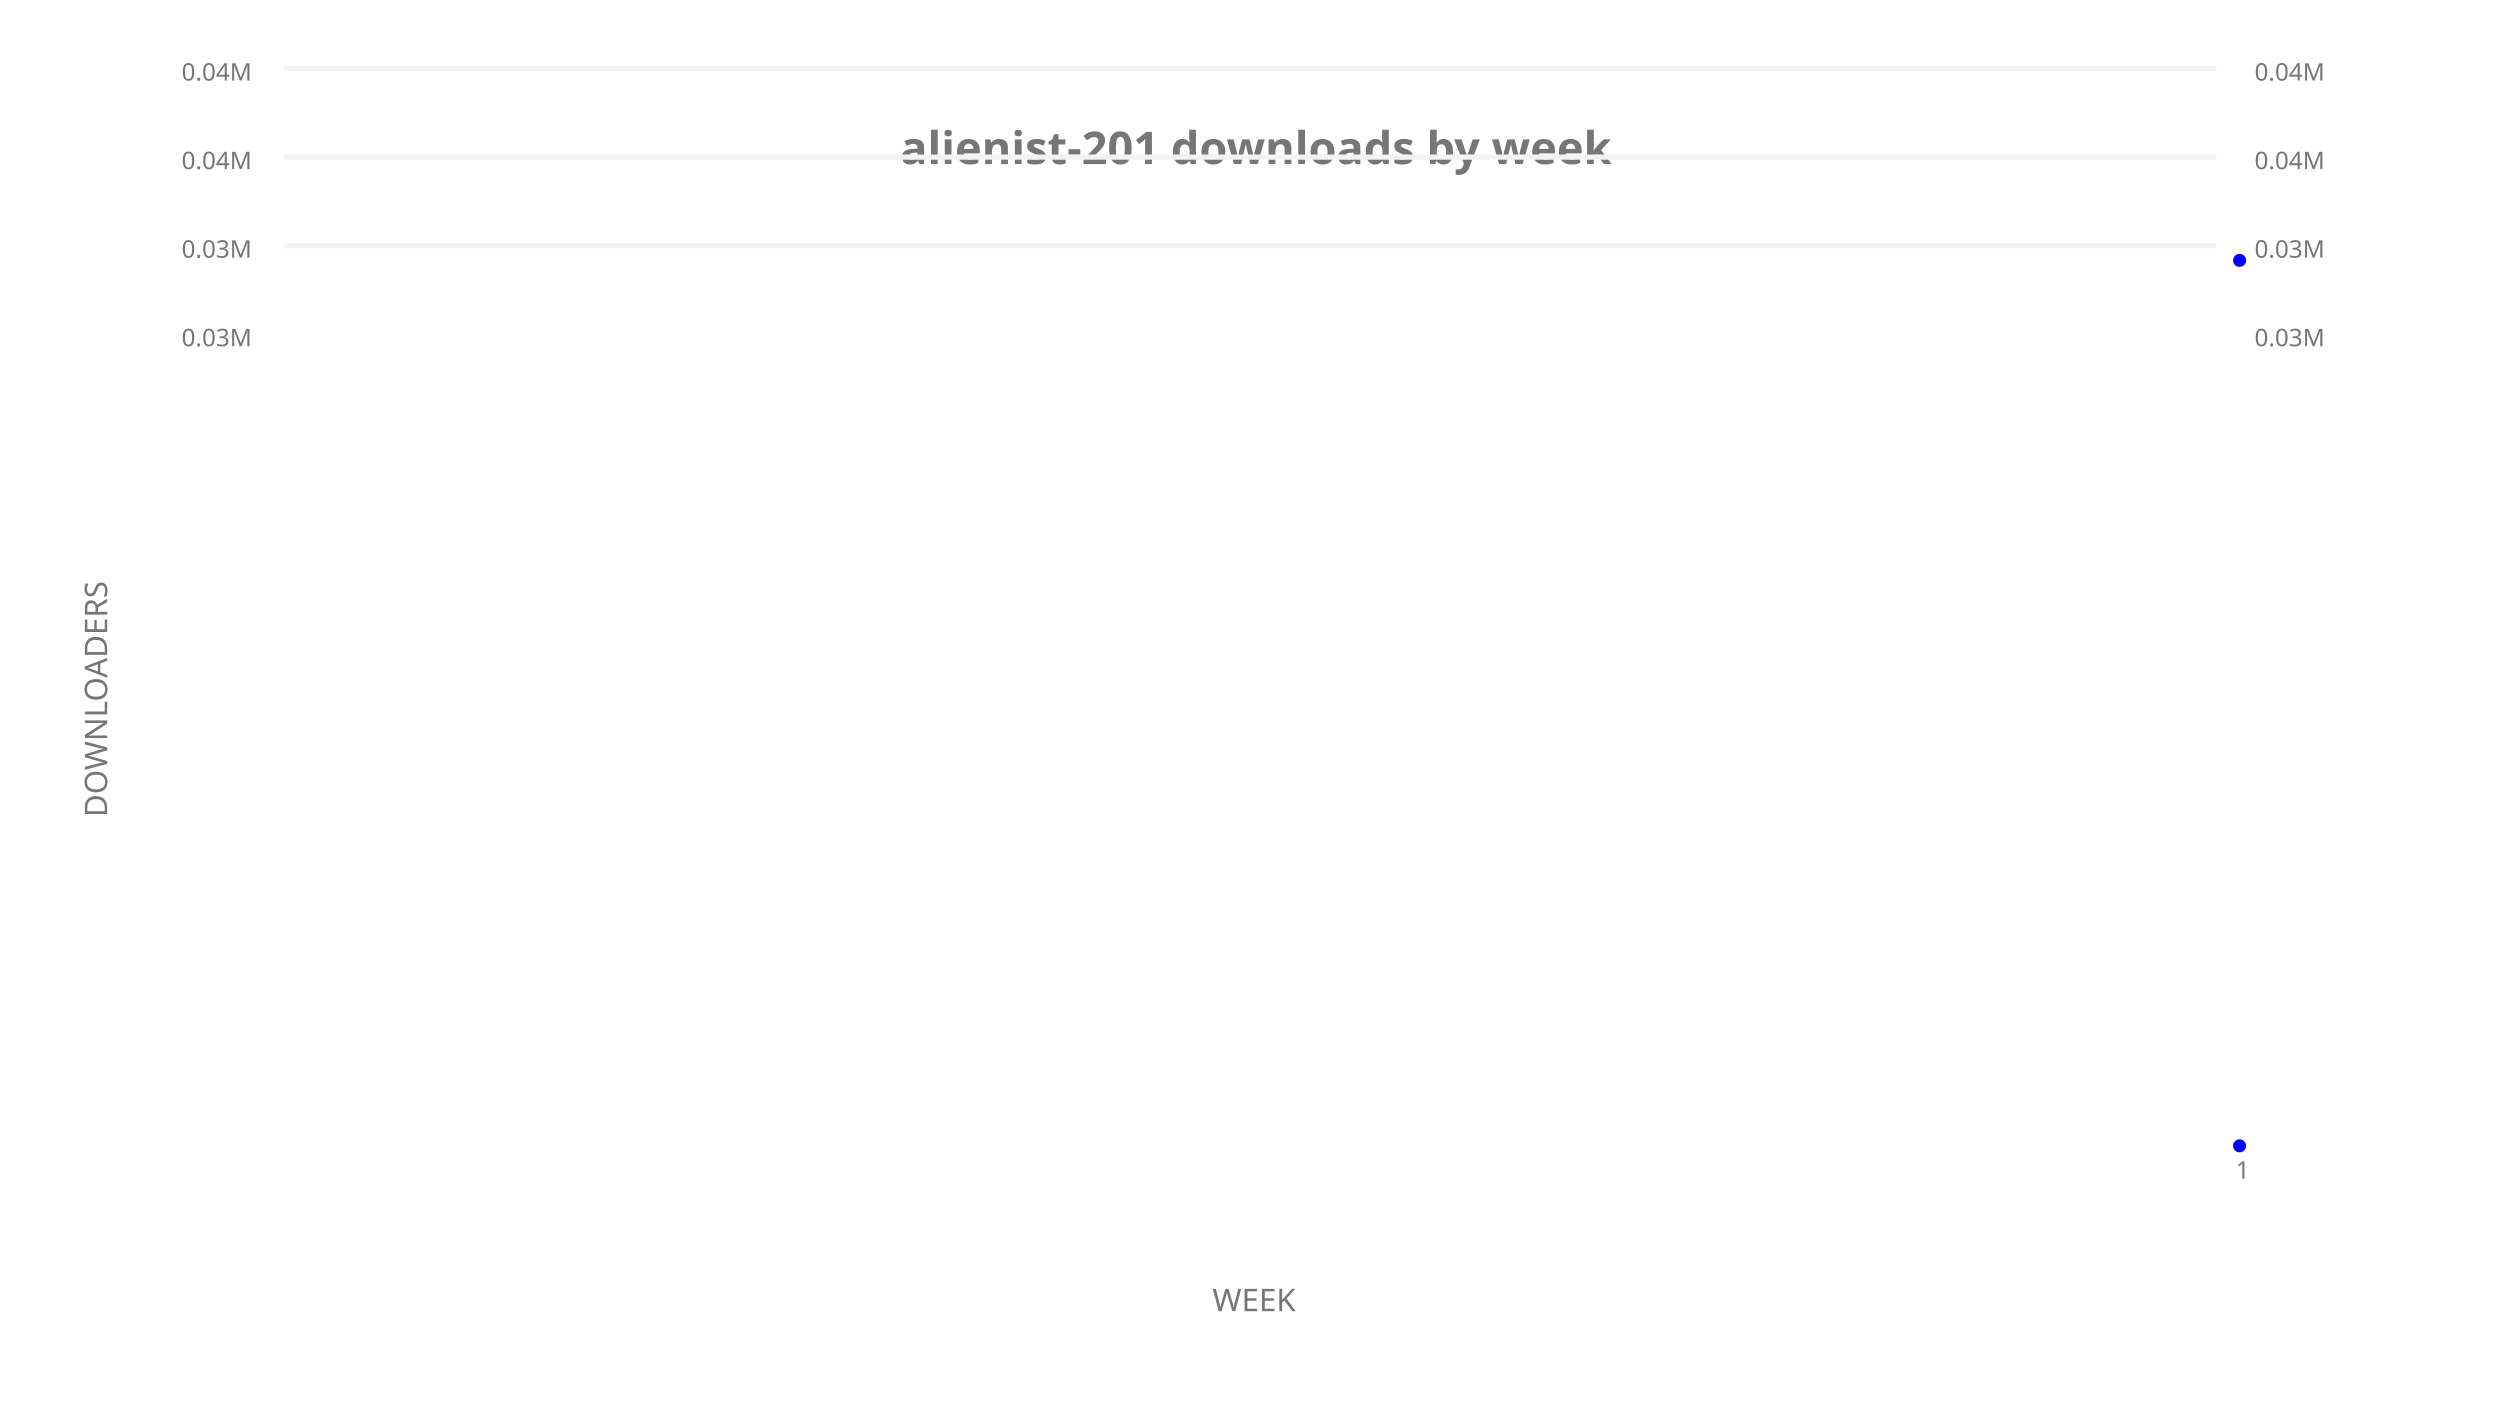
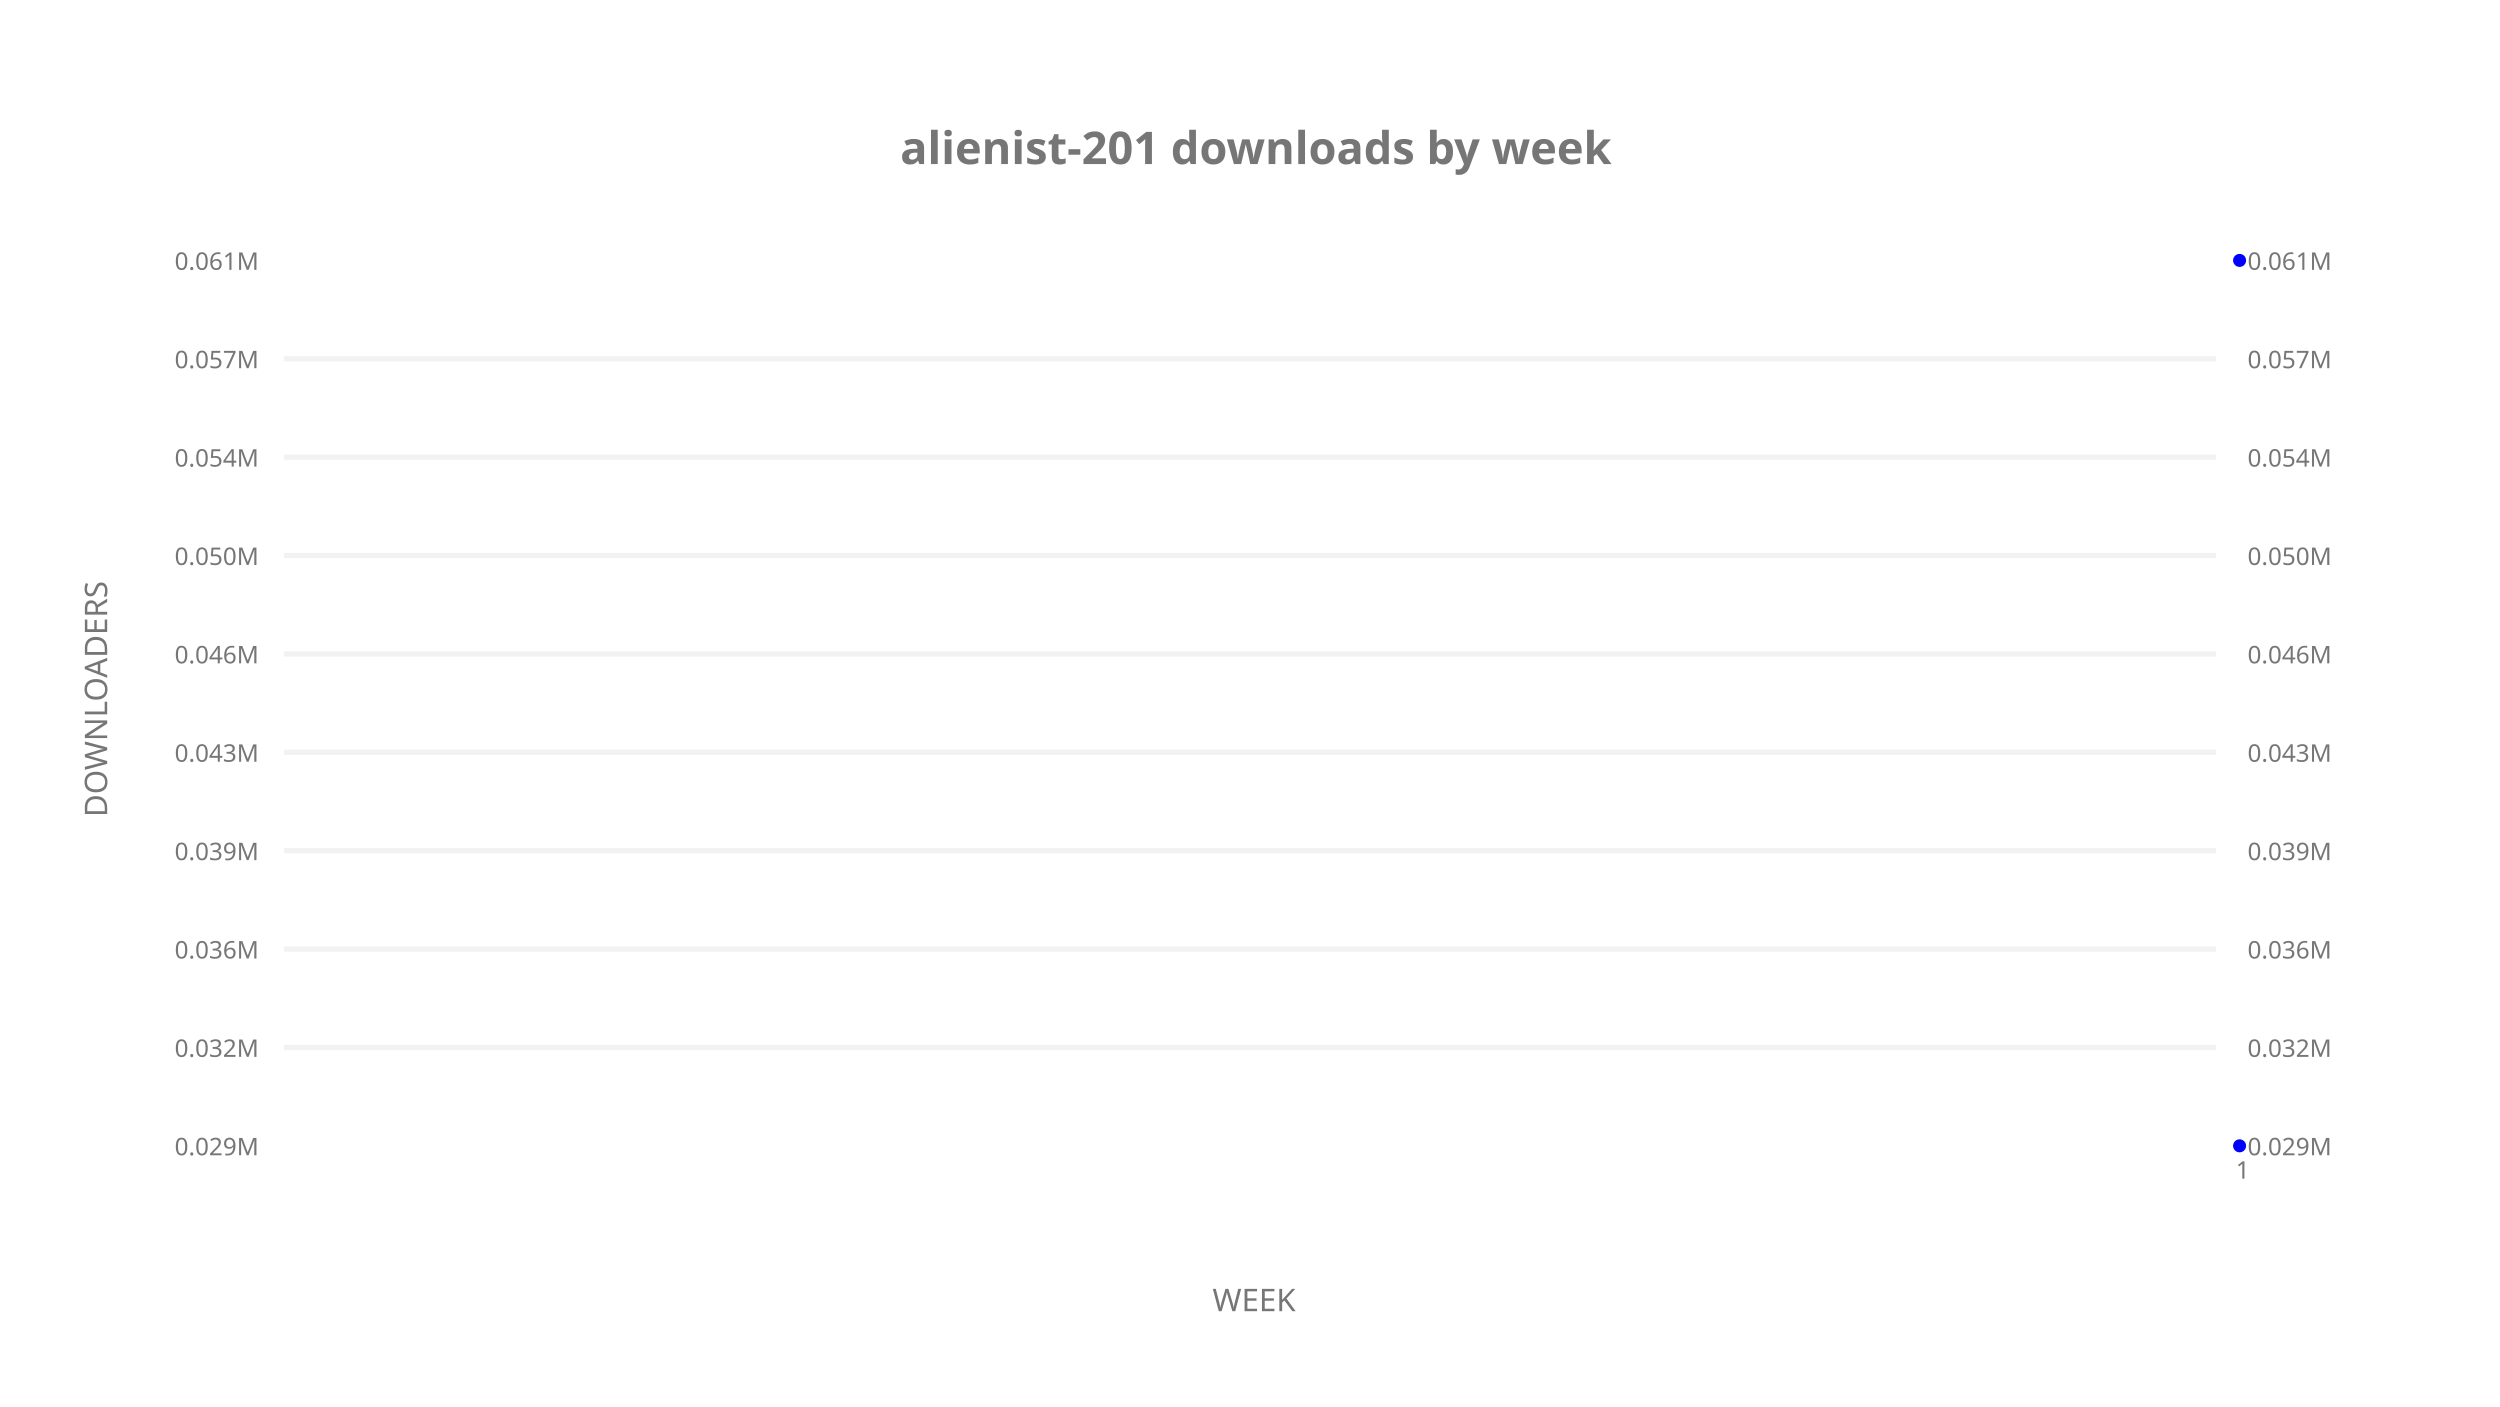
<svg xmlns="http://www.w3.org/2000/svg" xml:space="preserve" id="alienist-201-downloads-by-week-alienist-201-week" x="0px" y="0px" width="1920px" height="1080px" viewBox="0 0 1920 1080" enable-background="new 0 0 1920 1080" role="img">
  <g id="annotations">
    <text x="960" y="126" font-family="Atkinson Hyperlegible" font-size="26pt" text-anchor="middle" text-align="center" font-weight="600" font-style="normal" style="fill:rgb(118,118,118); fill-opacity:1; stroke:rgb(118,118,118); stroke-opacity:0; stroke-width:0.5"> alienist-201 downloads by week</text>
    <g id="axes-lines">
      <text x="960" y="1007" font-family="Atkinson Hyperlegible" font-size="18pt" text-anchor="middle" text-align="center" font-weight="500" font-style="normal" style="fill:rgb(118,118,118); fill-opacity:1; stroke:rgb(118,118,118); stroke-opacity:0; stroke-width:0.5"> WEEK</text>
      <text x="73" y="540" font-family="Atkinson Hyperlegible" font-size="18pt" text-anchor="middle" text-align="center" dominant-baseline="central" font-weight="500" font-style="normal" style="fill:rgb(118,118,118); fill-opacity:1; stroke:rgb(118,118,118); stroke-opacity:0; stroke-width:0.5" transform="rotate(-90,73,540)"> DOWNLOADERS</text>
    </g>
    <g id="tic-y-label-lines">
-       <line x1="218" y1="188.66" x2="1702" y2="188.66" style="fill:rgb(0,0,255); fill-opacity:0; stroke:rgb(242,242,242); stroke-opacity:1; stroke-width:4" />
-       <line x1="218" y1="120.66" x2="1702" y2="120.66" style="fill:rgb(0,0,255); fill-opacity:0; stroke:rgb(242,242,242); stroke-opacity:1; stroke-width:4" />
-       <line x1="218" y1="52.66" x2="1702" y2="52.66" style="fill:rgb(0,0,255); fill-opacity:0; stroke:rgb(242,242,242); stroke-opacity:1; stroke-width:4" />
-       <line x1="218" y1="-15.34" x2="1702" y2="-15.34" style="fill:rgb(0,0,255); fill-opacity:0; stroke:rgb(242,242,242); stroke-opacity:1; stroke-width:4" />
-       <line x1="218" y1="-83.34" x2="1702" y2="-83.34" style="fill:rgb(0,0,255); fill-opacity:0; stroke:rgb(242,242,242); stroke-opacity:1; stroke-width:4" />
-       <line x1="218" y1="-151.34" x2="1702" y2="-151.34" style="fill:rgb(0,0,255); fill-opacity:0; stroke:rgb(242,242,242); stroke-opacity:1; stroke-width:4" />
-       <line x1="218" y1="-219.34" x2="1702" y2="-219.34" style="fill:rgb(0,0,255); fill-opacity:0; stroke:rgb(242,242,242); stroke-opacity:1; stroke-width:4" />
-       <line x1="218" y1="-287.34" x2="1702" y2="-287.34" style="fill:rgb(0,0,255); fill-opacity:0; stroke:rgb(242,242,242); stroke-opacity:1; stroke-width:4" />
-       <line x1="218" y1="-355.34" x2="1702" y2="-355.34" style="fill:rgb(0,0,255); fill-opacity:0; stroke:rgb(242,242,242); stroke-opacity:1; stroke-width:4" />
-       <line x1="218" y1="-423.34" x2="1702" y2="-423.34" style="fill:rgb(0,0,255); fill-opacity:0; stroke:rgb(242,242,242); stroke-opacity:1; stroke-width:4" />
+       <line x1="218" y1="804.444" x2="1702" y2="804.444" style="fill:rgb(0,0,255); fill-opacity:0; stroke:rgb(242,242,242); stroke-opacity:1; stroke-width:4" />
+       <line x1="218" y1="728.889" x2="1702" y2="728.889" style="fill:rgb(0,0,255); fill-opacity:0; stroke:rgb(242,242,242); stroke-opacity:1; stroke-width:4" />
+       <line x1="218" y1="653.333" x2="1702" y2="653.333" style="fill:rgb(0,0,255); fill-opacity:0; stroke:rgb(242,242,242); stroke-opacity:1; stroke-width:4" />
+       <line x1="218" y1="577.778" x2="1702" y2="577.778" style="fill:rgb(0,0,255); fill-opacity:0; stroke:rgb(242,242,242); stroke-opacity:1; stroke-width:4" />
+       <line x1="218" y1="502.222" x2="1702" y2="502.222" style="fill:rgb(0,0,255); fill-opacity:0; stroke:rgb(242,242,242); stroke-opacity:1; stroke-width:4" />
+       <line x1="218" y1="426.667" x2="1702" y2="426.667" style="fill:rgb(0,0,255); fill-opacity:0; stroke:rgb(242,242,242); stroke-opacity:1; stroke-width:4" />
+       <line x1="218" y1="351.111" x2="1702" y2="351.111" style="fill:rgb(0,0,255); fill-opacity:0; stroke:rgb(242,242,242); stroke-opacity:1; stroke-width:4" />
+       <line x1="218" y1="275.556" x2="1702" y2="275.556" style="fill:rgb(0,0,255); fill-opacity:0; stroke:rgb(242,242,242); stroke-opacity:1; stroke-width:4" />
    </g>
    <g id="tic-x-labels">
      <text x="1720" y="898" font-family="Atkinson Hyperlegible" font-size="14pt" text-anchor="middle" text-align="center" dominant-baseline="central" font-weight="400" font-style="normal" style="fill:rgb(118,118,118); fill-opacity:1; stroke:rgb(118,118,118); stroke-opacity:0; stroke-width:0.5"> 1</text>
    </g>
    <g id="tic-y-labels">
-       <text x="164" y="258.66" font-family="Atkinson Hyperlegible" font-size="14pt" text-anchor="middle" text-align="center" dominant-baseline="central" font-weight="400" font-style="normal" style="fill:rgb(118,118,118); fill-opacity:1; stroke:rgb(118,118,118); stroke-opacity:0; stroke-width:0.5"> 0.03M</text>
-       <text x="1756" y="258.66" font-family="Atkinson Hyperlegible" font-size="14pt" text-anchor="middle" text-align="center" dominant-baseline="central" font-weight="400" font-style="normal" style="fill:rgb(118,118,118); fill-opacity:1; stroke:rgb(118,118,118); stroke-opacity:0; stroke-width:0.5"> 0.03M</text>
-       <text x="164" y="190.66" font-family="Atkinson Hyperlegible" font-size="14pt" text-anchor="middle" text-align="center" dominant-baseline="central" font-weight="400" font-style="normal" style="fill:rgb(118,118,118); fill-opacity:1; stroke:rgb(118,118,118); stroke-opacity:0; stroke-width:0.5"> 0.03M</text>
-       <text x="1756" y="190.66" font-family="Atkinson Hyperlegible" font-size="14pt" text-anchor="middle" text-align="center" dominant-baseline="central" font-weight="400" font-style="normal" style="fill:rgb(118,118,118); fill-opacity:1; stroke:rgb(118,118,118); stroke-opacity:0; stroke-width:0.5"> 0.03M</text>
-       <text x="164" y="122.66" font-family="Atkinson Hyperlegible" font-size="14pt" text-anchor="middle" text-align="center" dominant-baseline="central" font-weight="400" font-style="normal" style="fill:rgb(118,118,118); fill-opacity:1; stroke:rgb(118,118,118); stroke-opacity:0; stroke-width:0.5"> 0.04M</text>
-       <text x="1756" y="122.66" font-family="Atkinson Hyperlegible" font-size="14pt" text-anchor="middle" text-align="center" dominant-baseline="central" font-weight="400" font-style="normal" style="fill:rgb(118,118,118); fill-opacity:1; stroke:rgb(118,118,118); stroke-opacity:0; stroke-width:0.5"> 0.04M</text>
-       <text x="164" y="54.66" font-family="Atkinson Hyperlegible" font-size="14pt" text-anchor="middle" text-align="center" dominant-baseline="central" font-weight="400" font-style="normal" style="fill:rgb(118,118,118); fill-opacity:1; stroke:rgb(118,118,118); stroke-opacity:0; stroke-width:0.5"> 0.04M</text>
-       <text x="1756" y="54.66" font-family="Atkinson Hyperlegible" font-size="14pt" text-anchor="middle" text-align="center" dominant-baseline="central" font-weight="400" font-style="normal" style="fill:rgb(118,118,118); fill-opacity:1; stroke:rgb(118,118,118); stroke-opacity:0; stroke-width:0.5"> 0.04M</text>
-       <text x="164" y="-13.34" font-family="Atkinson Hyperlegible" font-size="14pt" text-anchor="middle" text-align="center" dominant-baseline="central" font-weight="400" font-style="normal" style="fill:rgb(118,118,118); fill-opacity:1; stroke:rgb(118,118,118); stroke-opacity:0; stroke-width:0.5"> 0.04M</text>
-       <text x="1756" y="-13.34" font-family="Atkinson Hyperlegible" font-size="14pt" text-anchor="middle" text-align="center" dominant-baseline="central" font-weight="400" font-style="normal" style="fill:rgb(118,118,118); fill-opacity:1; stroke:rgb(118,118,118); stroke-opacity:0; stroke-width:0.5"> 0.04M</text>
-       <text x="164" y="-81.34" font-family="Atkinson Hyperlegible" font-size="14pt" text-anchor="middle" text-align="center" dominant-baseline="central" font-weight="400" font-style="normal" style="fill:rgb(118,118,118); fill-opacity:1; stroke:rgb(118,118,118); stroke-opacity:0; stroke-width:0.5"> 0.04M</text>
-       <text x="1756" y="-81.34" font-family="Atkinson Hyperlegible" font-size="14pt" text-anchor="middle" text-align="center" dominant-baseline="central" font-weight="400" font-style="normal" style="fill:rgb(118,118,118); fill-opacity:1; stroke:rgb(118,118,118); stroke-opacity:0; stroke-width:0.5"> 0.04M</text>
-       <text x="164" y="-149.34" font-family="Atkinson Hyperlegible" font-size="14pt" text-anchor="middle" text-align="center" dominant-baseline="central" font-weight="400" font-style="normal" style="fill:rgb(118,118,118); fill-opacity:1; stroke:rgb(118,118,118); stroke-opacity:0; stroke-width:0.5"> 0.05M</text>
-       <text x="1756" y="-149.34" font-family="Atkinson Hyperlegible" font-size="14pt" text-anchor="middle" text-align="center" dominant-baseline="central" font-weight="400" font-style="normal" style="fill:rgb(118,118,118); fill-opacity:1; stroke:rgb(118,118,118); stroke-opacity:0; stroke-width:0.5"> 0.05M</text>
-       <text x="164" y="-217.34" font-family="Atkinson Hyperlegible" font-size="14pt" text-anchor="middle" text-align="center" dominant-baseline="central" font-weight="400" font-style="normal" style="fill:rgb(118,118,118); fill-opacity:1; stroke:rgb(118,118,118); stroke-opacity:0; stroke-width:0.5"> 0.05M</text>
-       <text x="1756" y="-217.34" font-family="Atkinson Hyperlegible" font-size="14pt" text-anchor="middle" text-align="center" dominant-baseline="central" font-weight="400" font-style="normal" style="fill:rgb(118,118,118); fill-opacity:1; stroke:rgb(118,118,118); stroke-opacity:0; stroke-width:0.5"> 0.05M</text>
-       <text x="164" y="-285.34" font-family="Atkinson Hyperlegible" font-size="14pt" text-anchor="middle" text-align="center" dominant-baseline="central" font-weight="400" font-style="normal" style="fill:rgb(118,118,118); fill-opacity:1; stroke:rgb(118,118,118); stroke-opacity:0; stroke-width:0.5"> 0.05M</text>
-       <text x="1756" y="-285.34" font-family="Atkinson Hyperlegible" font-size="14pt" text-anchor="middle" text-align="center" dominant-baseline="central" font-weight="400" font-style="normal" style="fill:rgb(118,118,118); fill-opacity:1; stroke:rgb(118,118,118); stroke-opacity:0; stroke-width:0.5"> 0.05M</text>
-       <text x="164" y="-353.34" font-family="Atkinson Hyperlegible" font-size="14pt" text-anchor="middle" text-align="center" dominant-baseline="central" font-weight="400" font-style="normal" style="fill:rgb(118,118,118); fill-opacity:1; stroke:rgb(118,118,118); stroke-opacity:0; stroke-width:0.5"> 0.06M</text>
-       <text x="1756" y="-353.34" font-family="Atkinson Hyperlegible" font-size="14pt" text-anchor="middle" text-align="center" dominant-baseline="central" font-weight="400" font-style="normal" style="fill:rgb(118,118,118); fill-opacity:1; stroke:rgb(118,118,118); stroke-opacity:0; stroke-width:0.5"> 0.06M</text>
-       <text x="164" y="-421.34" font-family="Atkinson Hyperlegible" font-size="14pt" text-anchor="middle" text-align="center" dominant-baseline="central" font-weight="400" font-style="normal" style="fill:rgb(118,118,118); fill-opacity:1; stroke:rgb(118,118,118); stroke-opacity:0; stroke-width:0.5"> 0.06M</text>
-       <text x="1756" y="-421.34" font-family="Atkinson Hyperlegible" font-size="14pt" text-anchor="middle" text-align="center" dominant-baseline="central" font-weight="400" font-style="normal" style="fill:rgb(118,118,118); fill-opacity:1; stroke:rgb(118,118,118); stroke-opacity:0; stroke-width:0.5"> 0.06M</text>
+       <text x="164" y="880" font-family="Atkinson Hyperlegible" font-size="14pt" text-anchor="middle" text-align="center" dominant-baseline="central" font-weight="400" font-style="normal" style="fill:rgb(118,118,118); fill-opacity:1; stroke:rgb(118,118,118); stroke-opacity:0; stroke-width:0.5"> 0.029M</text>
+       <text x="1756" y="880" font-family="Atkinson Hyperlegible" font-size="14pt" text-anchor="middle" text-align="center" dominant-baseline="central" font-weight="400" font-style="normal" style="fill:rgb(118,118,118); fill-opacity:1; stroke:rgb(118,118,118); stroke-opacity:0; stroke-width:0.5"> 0.029M</text>
+       <text x="164" y="804.444" font-family="Atkinson Hyperlegible" font-size="14pt" text-anchor="middle" text-align="center" dominant-baseline="central" font-weight="400" font-style="normal" style="fill:rgb(118,118,118); fill-opacity:1; stroke:rgb(118,118,118); stroke-opacity:0; stroke-width:0.5"> 0.032M</text>
+       <text x="1756" y="804.444" font-family="Atkinson Hyperlegible" font-size="14pt" text-anchor="middle" text-align="center" dominant-baseline="central" font-weight="400" font-style="normal" style="fill:rgb(118,118,118); fill-opacity:1; stroke:rgb(118,118,118); stroke-opacity:0; stroke-width:0.5"> 0.032M</text>
+       <text x="164" y="728.889" font-family="Atkinson Hyperlegible" font-size="14pt" text-anchor="middle" text-align="center" dominant-baseline="central" font-weight="400" font-style="normal" style="fill:rgb(118,118,118); fill-opacity:1; stroke:rgb(118,118,118); stroke-opacity:0; stroke-width:0.5"> 0.036M</text>
+       <text x="1756" y="728.889" font-family="Atkinson Hyperlegible" font-size="14pt" text-anchor="middle" text-align="center" dominant-baseline="central" font-weight="400" font-style="normal" style="fill:rgb(118,118,118); fill-opacity:1; stroke:rgb(118,118,118); stroke-opacity:0; stroke-width:0.5"> 0.036M</text>
+       <text x="164" y="653.333" font-family="Atkinson Hyperlegible" font-size="14pt" text-anchor="middle" text-align="center" dominant-baseline="central" font-weight="400" font-style="normal" style="fill:rgb(118,118,118); fill-opacity:1; stroke:rgb(118,118,118); stroke-opacity:0; stroke-width:0.5"> 0.039M</text>
+       <text x="1756" y="653.333" font-family="Atkinson Hyperlegible" font-size="14pt" text-anchor="middle" text-align="center" dominant-baseline="central" font-weight="400" font-style="normal" style="fill:rgb(118,118,118); fill-opacity:1; stroke:rgb(118,118,118); stroke-opacity:0; stroke-width:0.5"> 0.039M</text>
+       <text x="164" y="577.778" font-family="Atkinson Hyperlegible" font-size="14pt" text-anchor="middle" text-align="center" dominant-baseline="central" font-weight="400" font-style="normal" style="fill:rgb(118,118,118); fill-opacity:1; stroke:rgb(118,118,118); stroke-opacity:0; stroke-width:0.5"> 0.043M</text>
+       <text x="1756" y="577.778" font-family="Atkinson Hyperlegible" font-size="14pt" text-anchor="middle" text-align="center" dominant-baseline="central" font-weight="400" font-style="normal" style="fill:rgb(118,118,118); fill-opacity:1; stroke:rgb(118,118,118); stroke-opacity:0; stroke-width:0.5"> 0.043M</text>
+       <text x="164" y="502.222" font-family="Atkinson Hyperlegible" font-size="14pt" text-anchor="middle" text-align="center" dominant-baseline="central" font-weight="400" font-style="normal" style="fill:rgb(118,118,118); fill-opacity:1; stroke:rgb(118,118,118); stroke-opacity:0; stroke-width:0.5"> 0.046M</text>
+       <text x="1756" y="502.222" font-family="Atkinson Hyperlegible" font-size="14pt" text-anchor="middle" text-align="center" dominant-baseline="central" font-weight="400" font-style="normal" style="fill:rgb(118,118,118); fill-opacity:1; stroke:rgb(118,118,118); stroke-opacity:0; stroke-width:0.5"> 0.046M</text>
+       <text x="164" y="426.667" font-family="Atkinson Hyperlegible" font-size="14pt" text-anchor="middle" text-align="center" dominant-baseline="central" font-weight="400" font-style="normal" style="fill:rgb(118,118,118); fill-opacity:1; stroke:rgb(118,118,118); stroke-opacity:0; stroke-width:0.5"> 0.050M</text>
+       <text x="1756" y="426.667" font-family="Atkinson Hyperlegible" font-size="14pt" text-anchor="middle" text-align="center" dominant-baseline="central" font-weight="400" font-style="normal" style="fill:rgb(118,118,118); fill-opacity:1; stroke:rgb(118,118,118); stroke-opacity:0; stroke-width:0.5"> 0.050M</text>
+       <text x="164" y="351.111" font-family="Atkinson Hyperlegible" font-size="14pt" text-anchor="middle" text-align="center" dominant-baseline="central" font-weight="400" font-style="normal" style="fill:rgb(118,118,118); fill-opacity:1; stroke:rgb(118,118,118); stroke-opacity:0; stroke-width:0.5"> 0.054M</text>
+       <text x="1756" y="351.111" font-family="Atkinson Hyperlegible" font-size="14pt" text-anchor="middle" text-align="center" dominant-baseline="central" font-weight="400" font-style="normal" style="fill:rgb(118,118,118); fill-opacity:1; stroke:rgb(118,118,118); stroke-opacity:0; stroke-width:0.5"> 0.054M</text>
+       <text x="164" y="275.556" font-family="Atkinson Hyperlegible" font-size="14pt" text-anchor="middle" text-align="center" dominant-baseline="central" font-weight="400" font-style="normal" style="fill:rgb(118,118,118); fill-opacity:1; stroke:rgb(118,118,118); stroke-opacity:0; stroke-width:0.5"> 0.057M</text>
+       <text x="1756" y="275.556" font-family="Atkinson Hyperlegible" font-size="14pt" text-anchor="middle" text-align="center" dominant-baseline="central" font-weight="400" font-style="normal" style="fill:rgb(118,118,118); fill-opacity:1; stroke:rgb(118,118,118); stroke-opacity:0; stroke-width:0.5"> 0.057M</text>
+       <text x="164" y="200" font-family="Atkinson Hyperlegible" font-size="14pt" text-anchor="middle" text-align="center" dominant-baseline="central" font-weight="400" font-style="normal" style="fill:rgb(118,118,118); fill-opacity:1; stroke:rgb(118,118,118); stroke-opacity:0; stroke-width:0.5"> 0.061M</text>
+       <text x="1756" y="200" font-family="Atkinson Hyperlegible" font-size="14pt" text-anchor="middle" text-align="center" dominant-baseline="central" font-weight="400" font-style="normal" style="fill:rgb(118,118,118); fill-opacity:1; stroke:rgb(118,118,118); stroke-opacity:0; stroke-width:0.5"> 0.061M</text>
    </g>
  </g>
  <g id="polyline-alienist-201 downloads by week">
    <polyline points="1720,200 " style="fill:rgb(0,0,255); fill-opacity:0; stroke:rgb(0,0,255); stroke-opacity:1; stroke-width:4" />
  </g>
  <g id="markers-alienist-201 downloads by week">
    <circle cx="1720" cy="200" r="5" style="fill:rgb(0,0,255); fill-opacity:1; stroke:rgb(0,0,255); stroke-opacity:0; stroke-width:4">
</circle>
  </g>
  <g id="polyline-alienist-201 downloads by week uploaders">
    <polyline points="1720,880 " stroke-dasharray="5 15" style="fill:rgb(0,0,255); fill-opacity:0; stroke:rgb(0,0,255); stroke-opacity:1; stroke-width:4" />
  </g>
  <g id="markers-alienist-201 downloads by week uploaders">
    <circle cx="1720" cy="880" r="5" style="fill:rgb(0,0,255); fill-opacity:1; stroke:rgb(0,0,255); stroke-opacity:0; stroke-width:4">
</circle>
  </g>
</svg>
